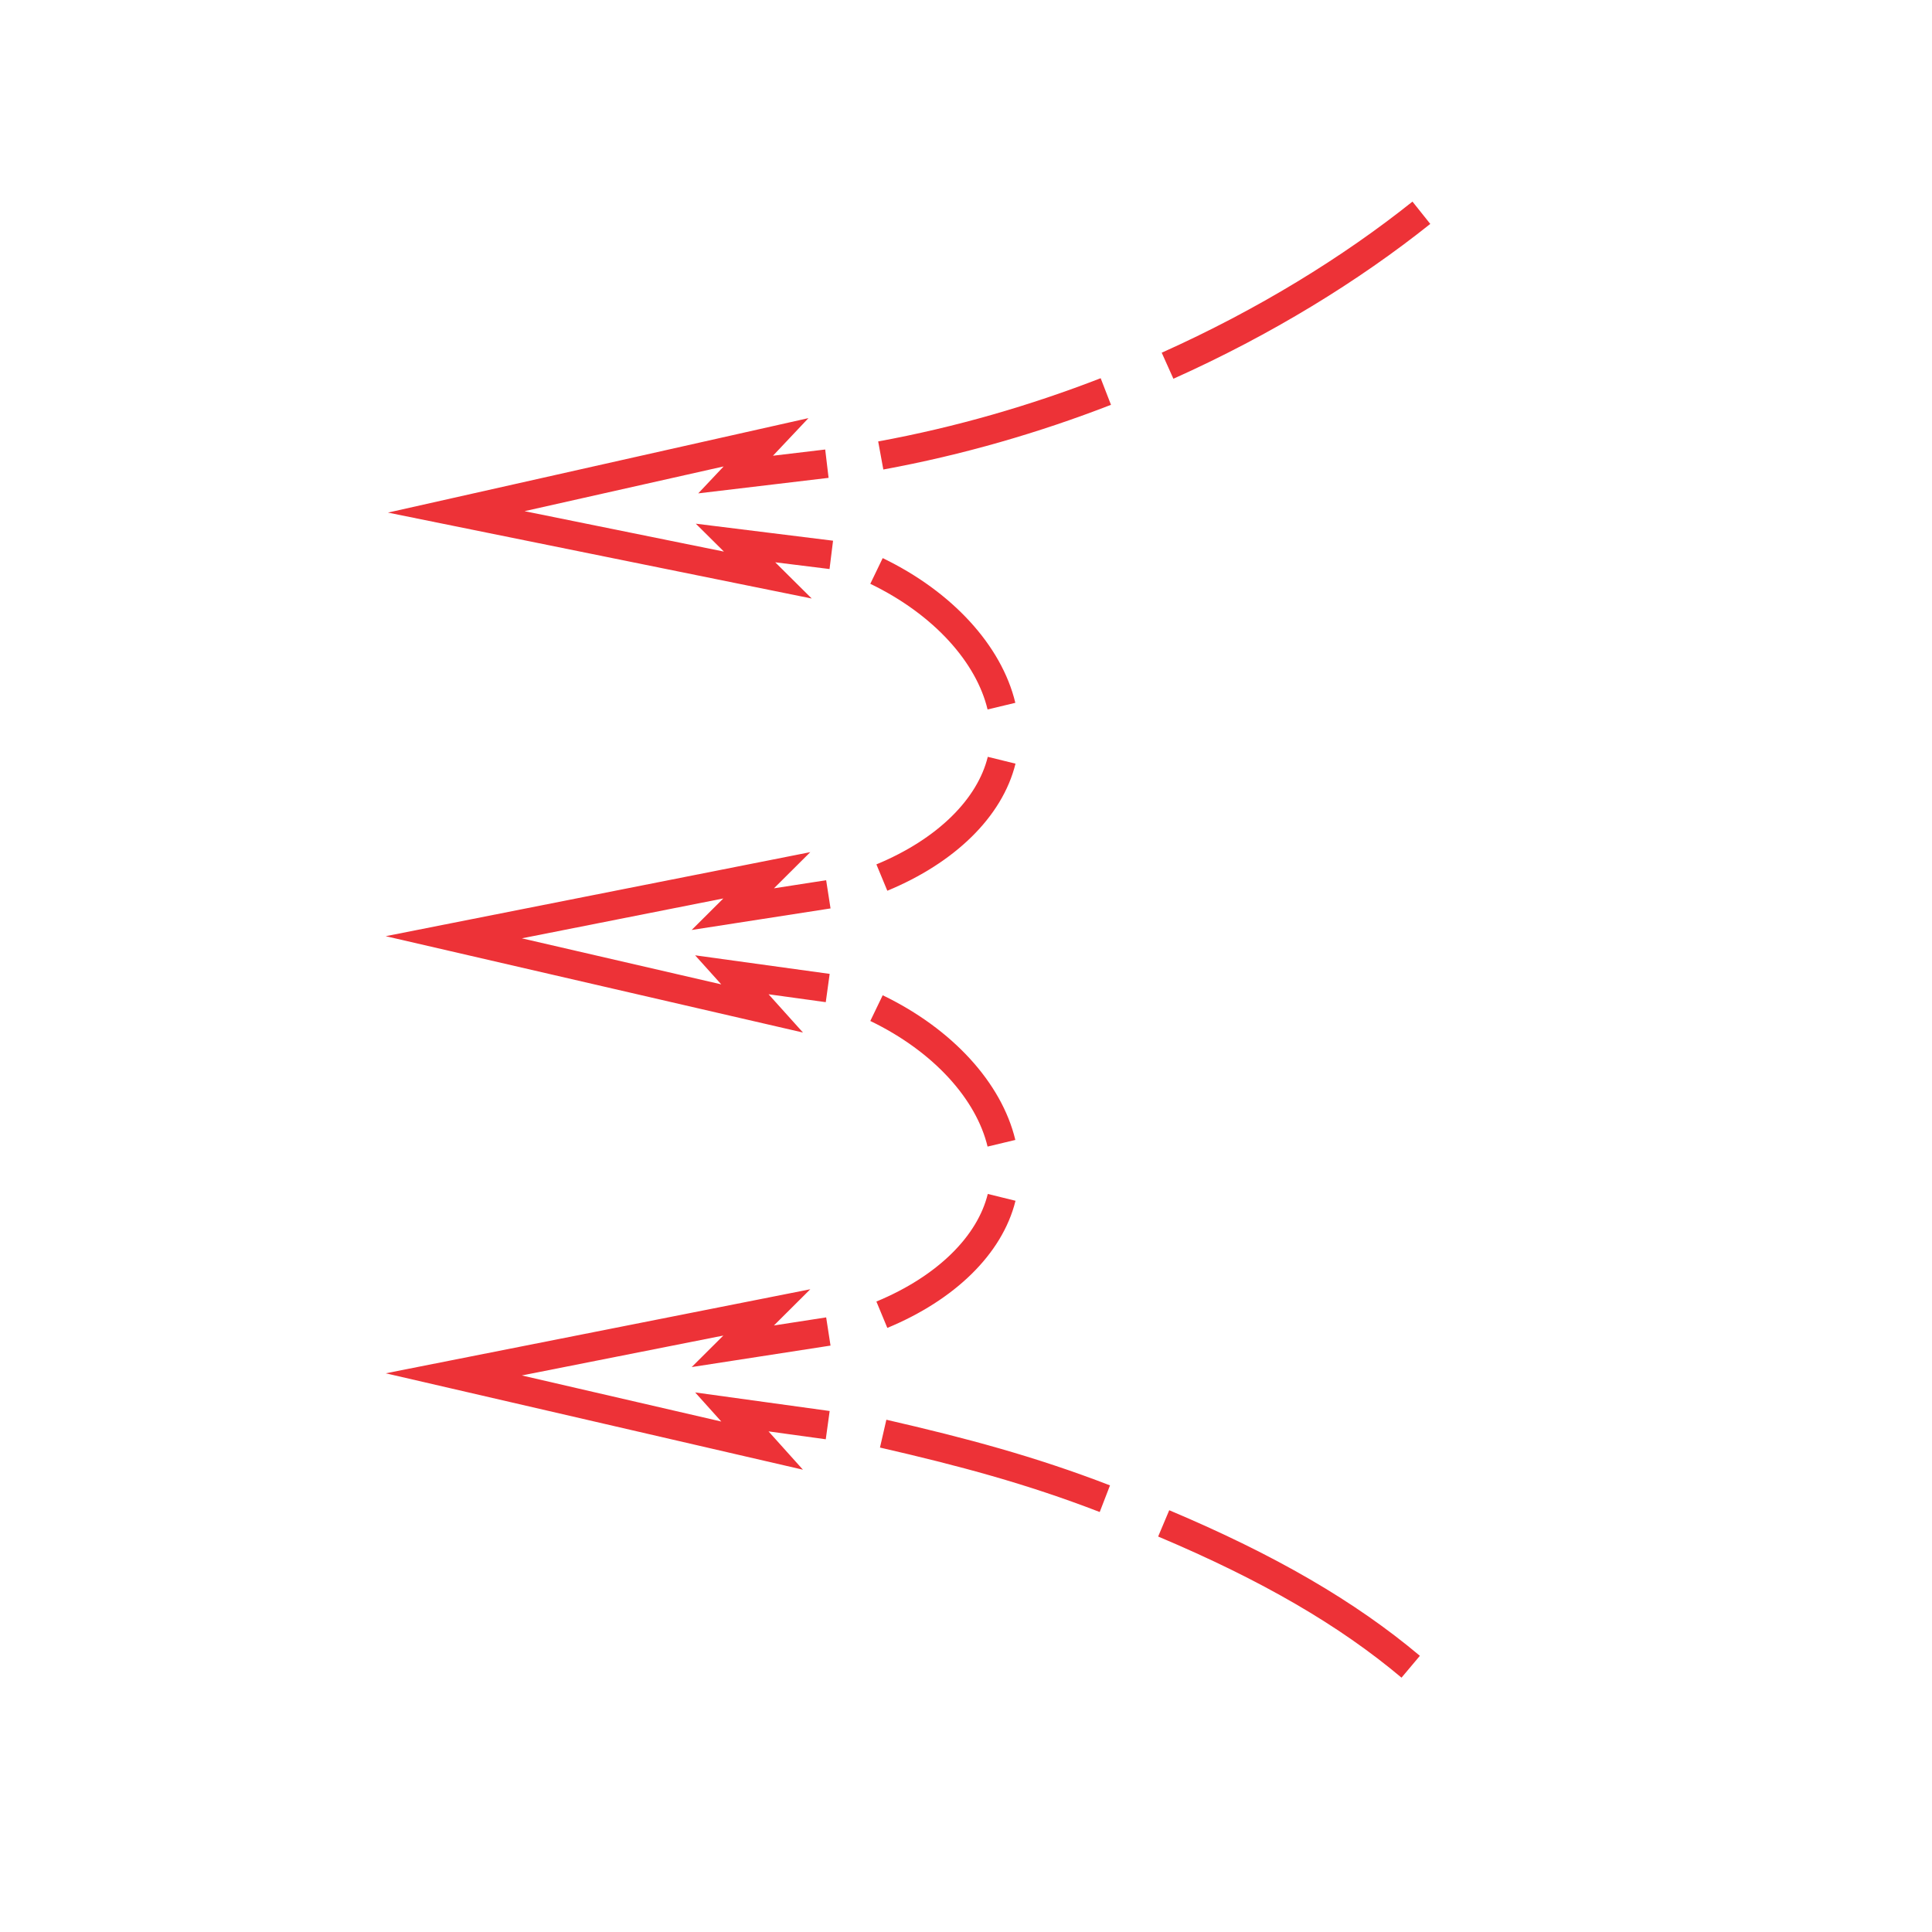
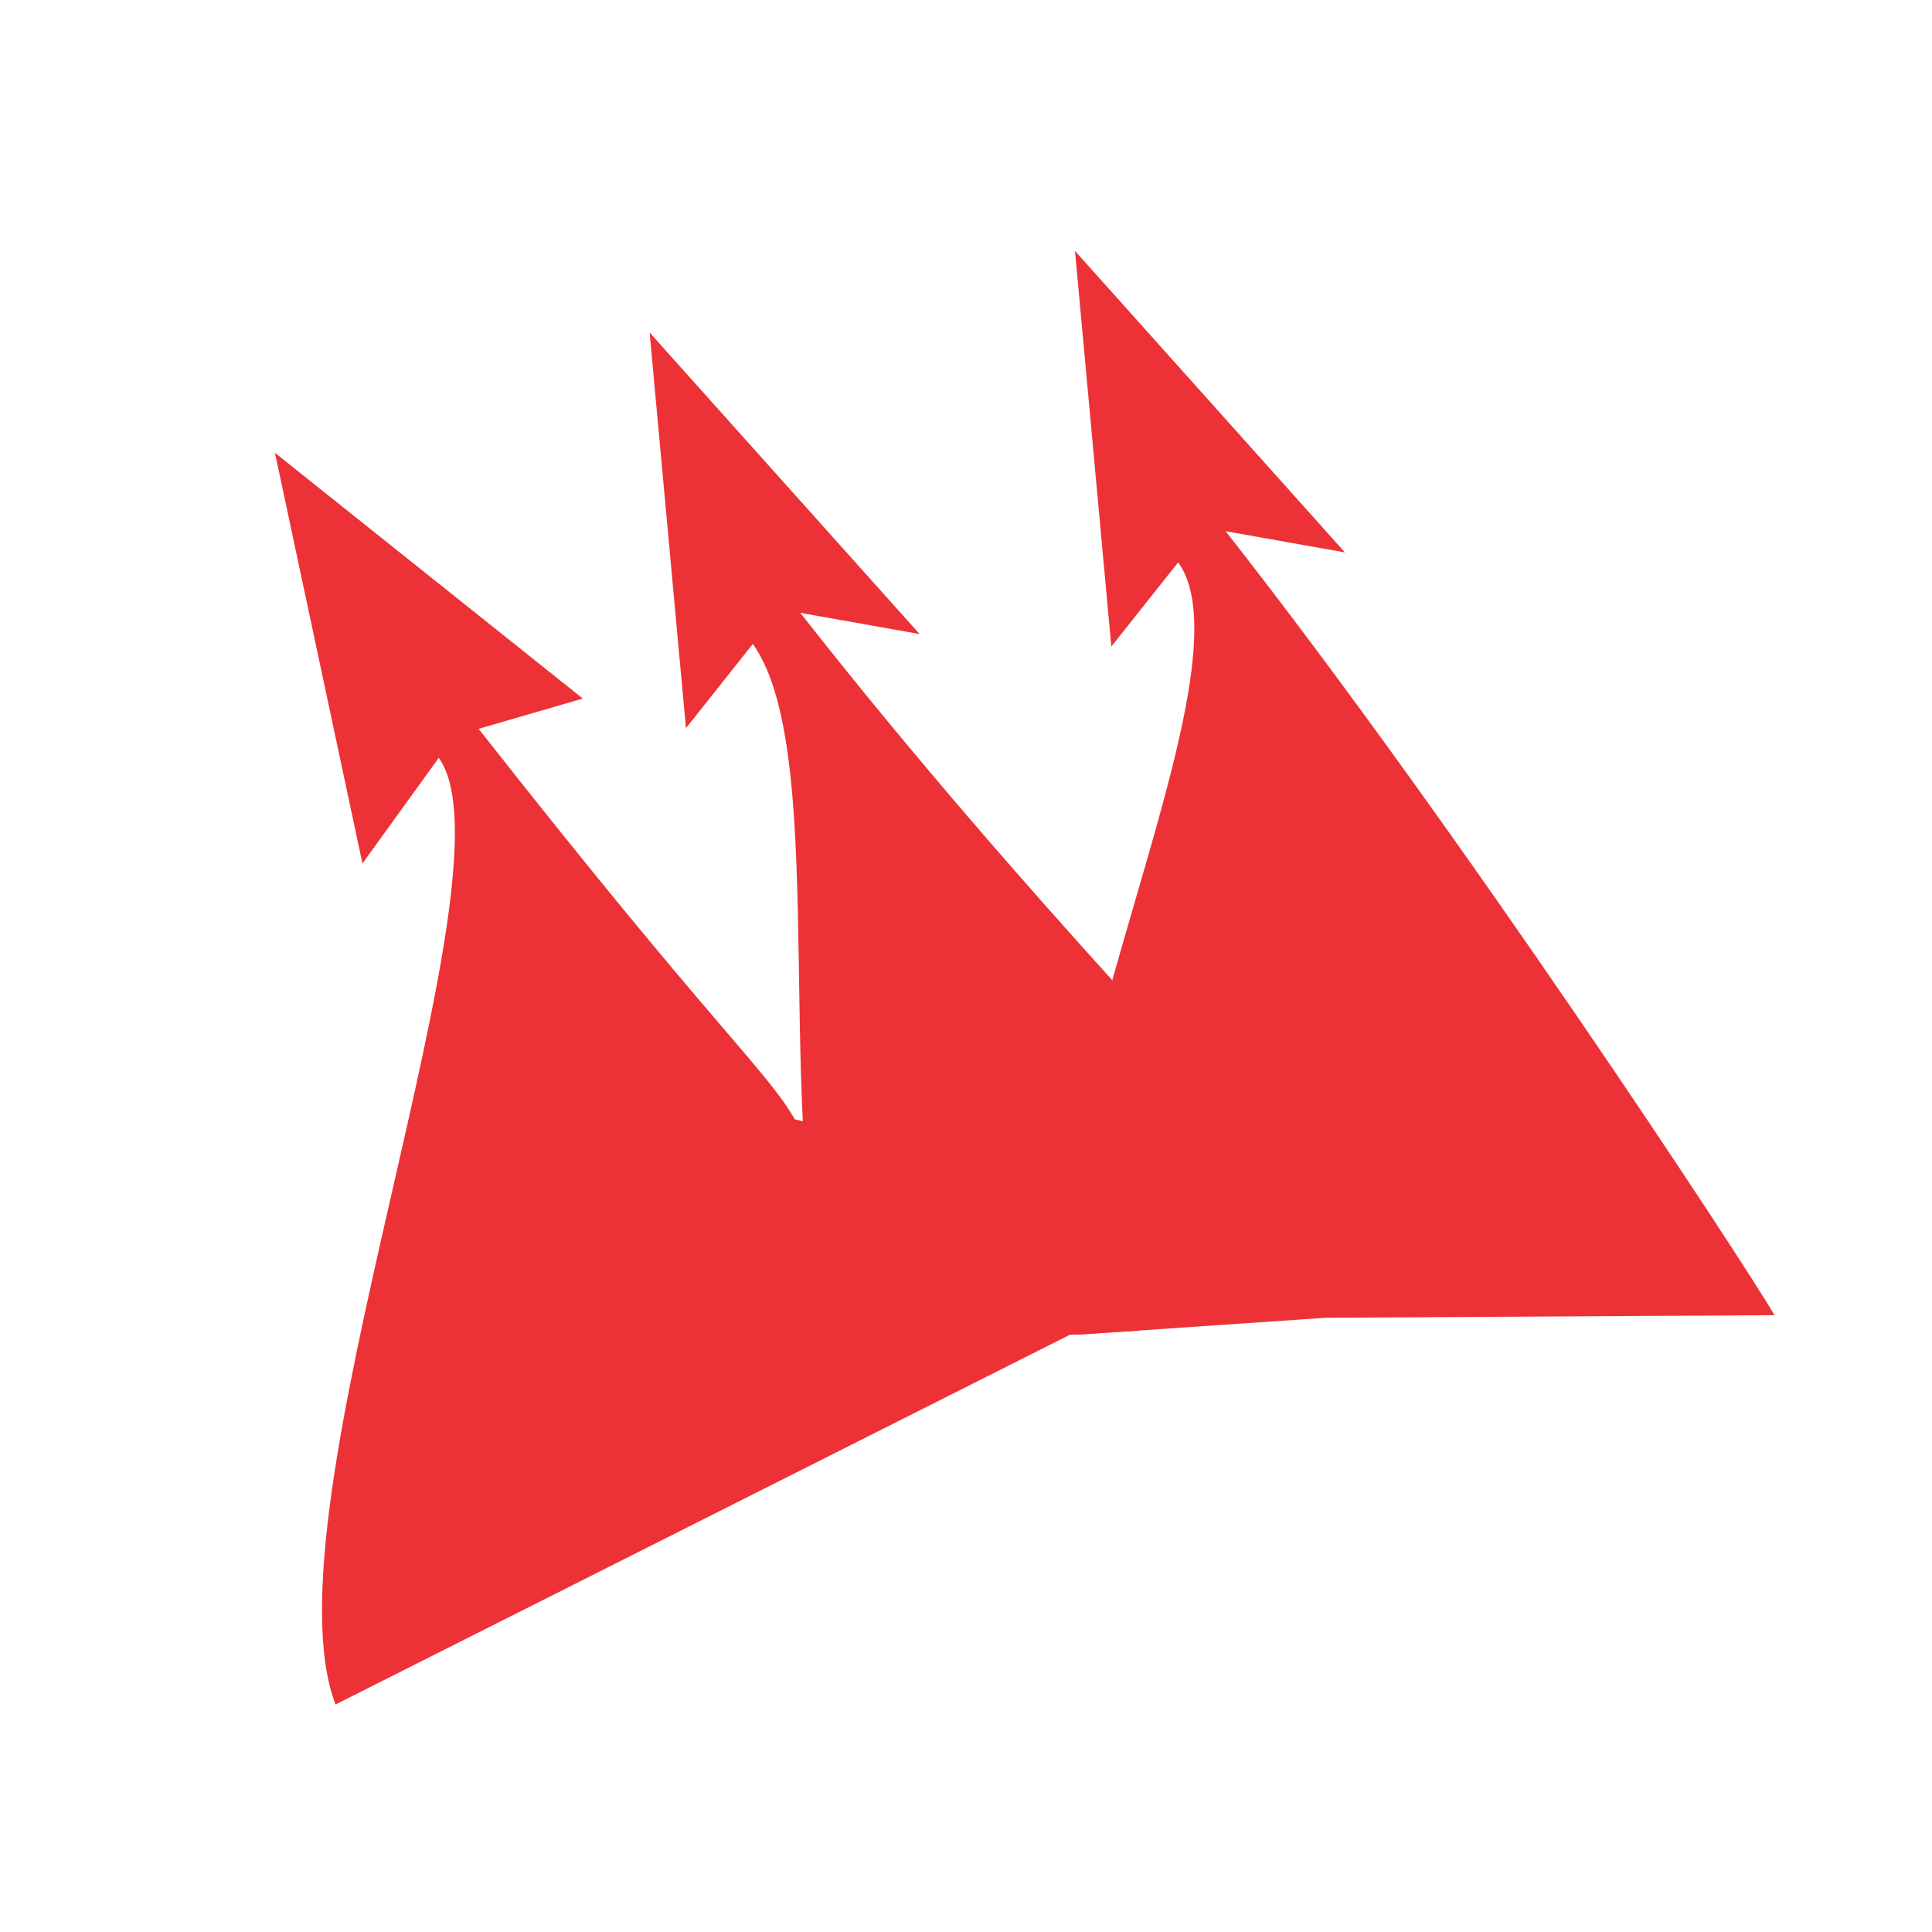
- <svg xmlns="http://www.w3.org/2000/svg" xmlns:ns1="https://www.mapgis.com" xml:space="preserve" width="400px" height="400px" version="1.1" style="shape-rendering:geometricPrecision; text-rendering:geometricPrecision; image-rendering:optimizeQuality; fill-rule:evenodd; clip-rule:evenodd" viewBox="0 0 400 400" ns1:version="1.0" ns1:id="svg003" ns1:name="" ns1:desc="" ns1:type="multiarrow">
-   <defs>
-     <style type="text/css">
+ <svg xmlns="http://www.w3.org/2000/svg" xmlns:ns1="https://www.mapgis.com" xml:space="preserve" width="400px" height="400px" version="1.1" style="shape-rendering:geometricPrecision; text-rendering:geometricPrecision; image-rendering:optimizeQuality; fill-rule:evenodd; clip-rule:evenodd" viewBox="0 0 400 400" ns1:version="1.0" ns1:id="50" ns1:name="多箭头" ns1:desc="" ns1:type="multiarrow" id="svg10">
+   <defs id="defs4">
+     <style type="text/css" id="style2">
            
            .str0 {
                stroke: #ED3237;
                stroke-width: 5.91;
                stroke-miterlimit: 22.926
            }

            .fil0 {
                fill: none
            }
            
        </style>
  </defs>
  <g id="图层_x0020_1">
-     <path class="fil0 str0" d="M292.07 345.08c-13.14,-11.05 -29.44,-20.53 -51.14,-29.68m-69.56 -110.84l-19.85 -2.74 6.27 6.97 -63.84 -14.74 64.81 -12.83 -7.04 7.01 19.78 -3.07m11.08 -3.47c13.33,-5.52 22.37,-14.43 24.8,-24.29m-0.04 -11.2c-2.57,-10.74 -12.03,-21.31 -25.87,-27.99m-9.36 -3.33l-19.83 -2.46 6.69 6.64 -64.51 -13.08 64.14 -14.41 -6.3 6.68 18.9 -2.25m11.15 -1.7c16.27,-2.98 31.93,-7.55 46.6,-13.24m12.78 -5.34c20.07,-9 37.94,-20.01 52.55,-31.67m-65.53 266.24c-15.36,-5.93 -29.5,-9.7 -45.9,-13.47m-11.48 -1.76l-19.85 -2.74 6.27 6.98 -63.84 -14.75 64.81 -12.83 -7.04 7.01 19.78 -3.06m11.08 -3.47c13.33,-5.53 22.37,-14.44 24.8,-24.3m-0.04 -11.2c-2.57,-10.74 -12.03,-21.31 -25.87,-27.98" />
+     <path class="fil0" d="m 56.922,93.751 63.742,50.874 -21.563,6.274 c 48.63,61.916 59.267,70.198 65.462,80.841 l 97.856,24.011 -192.953,97.145 C 54.101,312.688 107.742,180.481 90.845,156.898 l -15.803,21.88 z" id="path7" style="clip-rule:evenodd;fill:#ed3237;fill-rule:evenodd;stroke-width:0.867;image-rendering:optimizeQuality;shape-rendering:geometricPrecision;text-rendering:geometricPrecision" />
+     <path class="fil0" d="m 134.496,68.846 55.895,62.425 -24.702,-4.389 c 48.63,61.916 92.281,104.263 98.476,114.905 l -28.296,33.717 -62.095,3.644 c -15.365,-40.206 -1.013,-122.239 -17.911,-145.822 l -13.842,17.437 z" id="path7-6" style="clip-rule:evenodd;fill:#ed3237;fill-rule:evenodd;stroke-width:0.867;image-rendering:optimizeQuality;shape-rendering:geometricPrecision;text-rendering:geometricPrecision" />
+     <path class="fil0" d="m 222.564,51.948 55.895,62.425 -24.702,-4.389 c 48.63,61.916 107.452,151.672 113.647,162.315 l -92.944,0.53 -51.63,3.531 c -15.365,-40.206 37.998,-136.349 21.101,-159.932 l -13.842,17.437 z" id="path7-6-9" style="clip-rule:evenodd;fill:#ed3237;fill-rule:evenodd;stroke-width:0.867;image-rendering:optimizeQuality;shape-rendering:geometricPrecision;text-rendering:geometricPrecision" />
  </g>
</svg>
